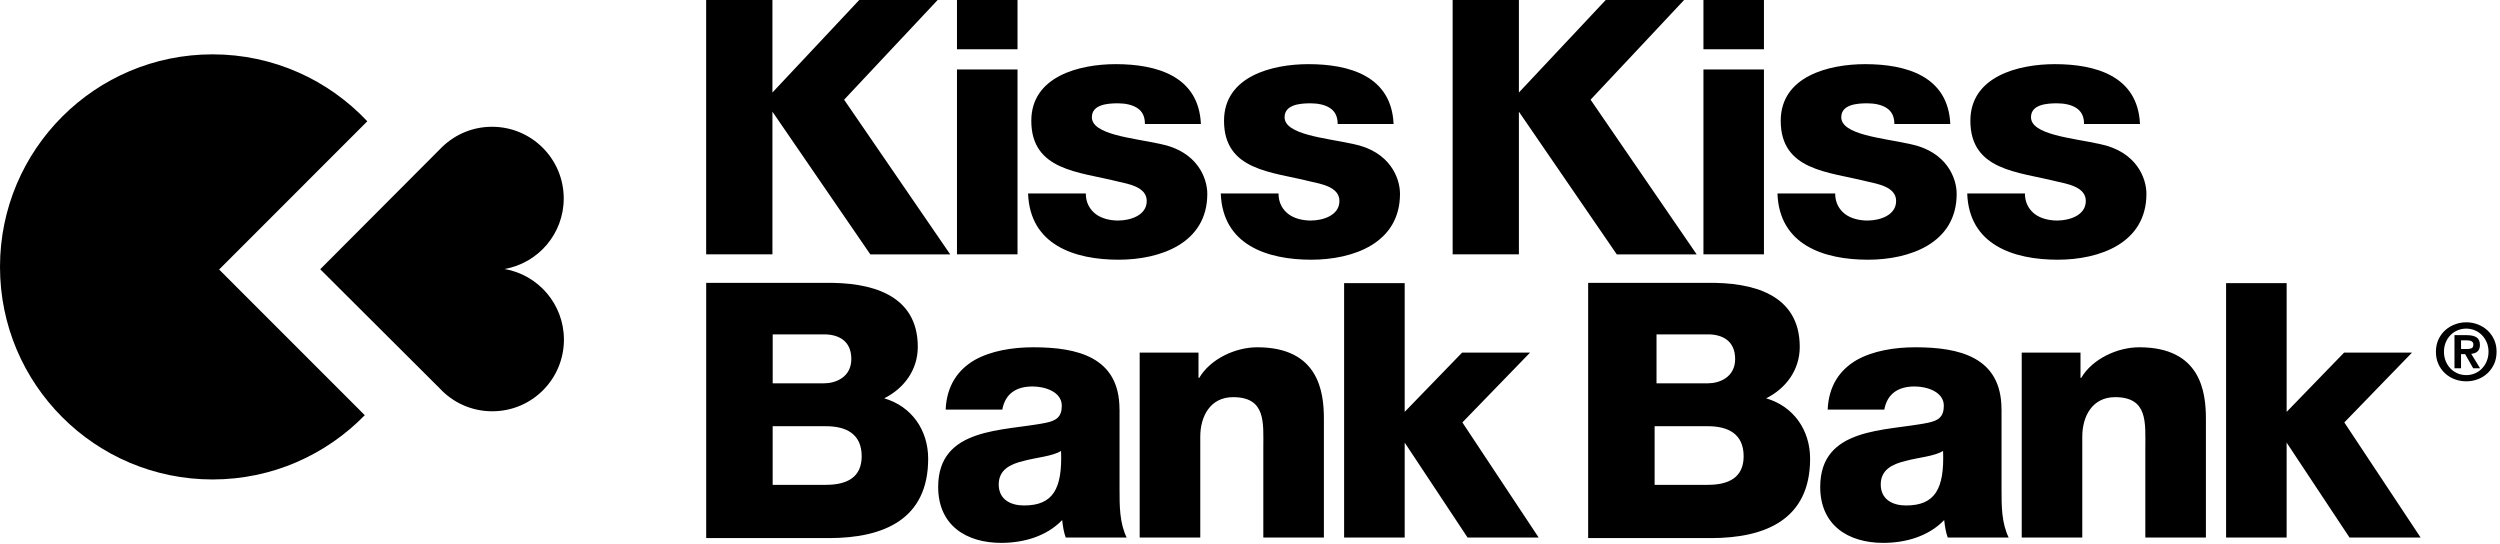
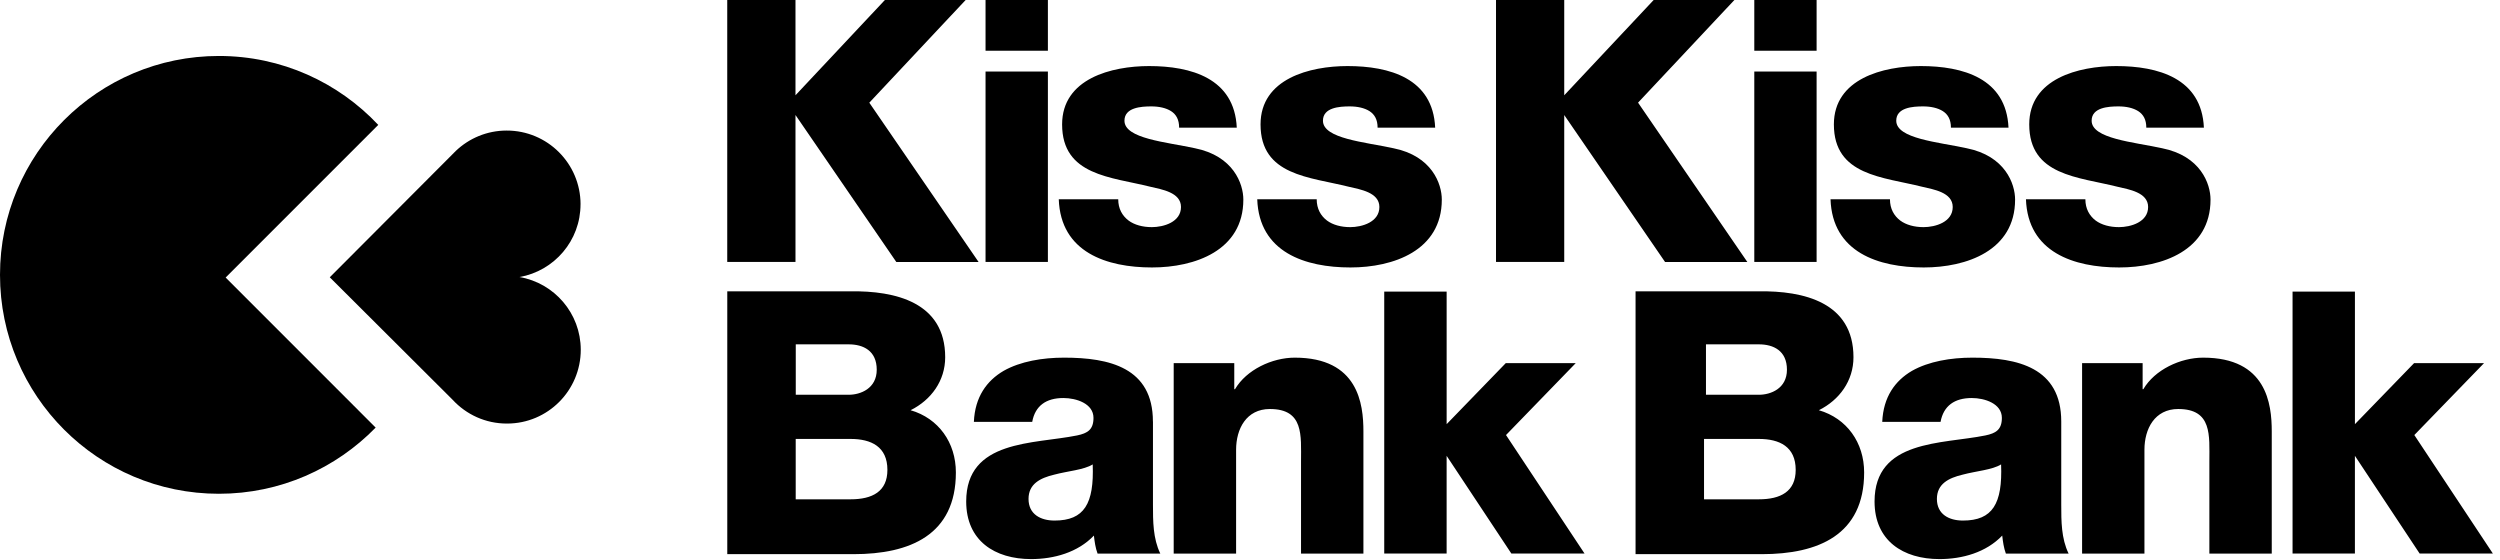
- <svg xmlns="http://www.w3.org/2000/svg" width="138" height="30" viewBox="0 0 138 30">
-   <path d="M135.85 19.266v-.48h.305c.04 0 .083.003.128.01.046.004.087.015.123.03.036.017.066.04.09.07.022.028.034.067.034.117 0 .11-.034.18-.1.21-.068.028-.153.043-.258.043h-.323zm.75.227c.06-.02.11-.05.152-.088.044-.038.078-.086.103-.146.024-.06.037-.132.037-.216 0-.198-.062-.338-.185-.42-.124-.08-.3-.122-.53-.122h-.69v1.828h.362v-.78h.227l.444.78h.38l-.488-.798c.067-.006.13-.02.188-.04zm.67.44c-.066.157-.154.293-.265.408-.11.116-.24.205-.39.27-.15.063-.31.095-.478.095-.17 0-.332-.032-.48-.096-.15-.065-.282-.154-.392-.27-.11-.114-.198-.25-.262-.407-.064-.157-.096-.33-.096-.514 0-.188.032-.36.096-.515.064-.155.15-.29.262-.403.11-.113.24-.202.39-.266.15-.063.31-.096.482-.096.17 0 .328.033.478.096.15.064.28.153.39.266.11.113.2.248.264.403.065.156.097.327.097.514 0 .184-.032.356-.098.513zm.405-1.186c-.092-.2-.215-.372-.37-.513-.152-.14-.33-.25-.533-.327-.202-.077-.413-.116-.635-.116-.22 0-.432.04-.634.117-.202.077-.38.186-.535.327-.154.14-.277.312-.37.513-.09.2-.135.424-.135.672 0 .25.045.474.136.675.09.2.214.372.368.514.154.142.333.25.535.327.202.075.413.113.634.113.222 0 .433-.038.635-.113.203-.076.38-.185.534-.328.154-.143.277-.315.37-.515.09-.2.136-.426.136-.676 0-.25-.045-.473-.137-.673zm-43.4 8.016h-2.94v-3.236h2.94c1.106 0 1.974.414 1.974 1.658 0 1.164-.81 1.578-1.974 1.578zm-2.835-8.306h2.84c.77 0 1.5.336 1.5 1.36 0 1.007-.867 1.342-1.5 1.342h-2.84v-2.703zm6.052 3.53c1.104-.55 1.854-1.577 1.854-2.84 0-2.94-2.664-3.57-5.09-3.532h-6.59v14.088h6.767c3.02 0 5.485-1.026 5.485-4.38 0-1.598-.927-2.9-2.426-3.335zm-40.966 5.915c-.747 0-1.397-.335-1.397-1.16 0-.807.63-1.122 1.376-1.3.728-.196 1.594-.255 2.065-.55.08 2.104-.45 3.01-2.044 3.01zm5.27-5.31c0-2.892-2.34-3.422-4.76-3.422-1.158 0-2.34.197-3.243.708-.904.53-1.535 1.396-1.593 2.733h3.127c.157-.863.747-1.278 1.67-1.278.69 0 1.614.296 1.614 1.064 0 .628-.314.825-.884.942-2.32.473-5.94.217-5.94 3.54 0 2.106 1.534 3.088 3.48 3.088 1.22 0 2.5-.354 3.365-1.26.04.336.08.65.197.966h3.363c-.393-.807-.393-1.75-.393-2.616v-4.464zm7.605-3.422c-1.218 0-2.594.65-3.204 1.69h-.04v-1.395H62.91v10.207h3.345v-5.567c0-1.12.55-2.182 1.81-2.182 1.828 0 1.67 1.415 1.67 2.812v4.937h3.344v-6.55c0-1.474-.277-3.952-3.68-3.952zm-23.81 7.593h-2.94v-3.236h2.94c1.106 0 1.974.414 1.974 1.658 0 1.164-.81 1.578-1.974 1.578zm-2.94-8.306h2.842c.77 0 1.5.336 1.5 1.36 0 1.007-.87 1.342-1.5 1.342h-2.84v-2.703zm6.157 3.53c1.104-.55 1.854-1.577 1.854-2.84 0-2.94-2.662-3.57-5.09-3.532h-6.59v14.088h6.768c3.02 0 5.485-1.026 5.485-4.38 0-1.598-.927-2.9-2.426-3.335zm35.653-2.522h-3.754l-3.168 3.27v-7.106h-3.344V29.67h3.344v-5.238l3.47 5.238h3.924l-4.21-6.352 3.738-3.855zm33.627-.295c-1.22 0-2.596.65-3.206 1.69h-.038v-1.395h-3.245v10.207h3.343v-5.567c0-1.12.55-2.182 1.81-2.182 1.828 0 1.67 1.415 1.67 2.812v4.937h3.344v-6.55c0-1.474-.276-3.952-3.677-3.952zm15.057.295h-3.752l-3.17 3.27v-7.106h-3.343V29.67h3.342v-5.238l3.47 5.238h3.925l-4.21-6.352 3.737-3.855zm-27.933 8.437c-.746 0-1.395-.335-1.395-1.16 0-.807.63-1.122 1.377-1.3.727-.196 1.592-.255 2.064-.55.08 2.104-.452 3.01-2.045 3.01zm5.27-5.31c0-2.892-2.338-3.422-4.757-3.422-1.16 0-2.34.197-3.245.708-.905.53-1.534 1.396-1.593 2.733h3.126c.16-.863.75-1.278 1.674-1.278.688 0 1.612.296 1.612 1.064 0 .628-.315.825-.885.942-2.32.473-5.938.217-5.938 3.54 0 2.106 1.534 3.088 3.48 3.088 1.22 0 2.498-.354 3.363-1.26.04.336.08.65.197.966h3.363c-.394-.807-.394-1.75-.394-2.616v-4.464zM94.03 2.72h3.34V0h-3.34v2.72zm0 11.32h3.34V3.836h-3.34V14.04zM83.842 6.164l5.405 7.878h4.41L87.8 5.503 92.963 0h-4.327l-4.793 5.107V0h-3.657v14.04h3.657V6.164zm29.724 6.01c-.472 0-.924-.118-1.24-.354-.333-.256-.55-.63-.55-1.14h-3.185c.098 2.85 2.576 3.656 4.994 3.656 2.3 0 4.898-.904 4.898-3.638 0-.845-.53-2.34-2.597-2.753-1.533-.334-3.775-.51-3.775-1.475 0-.708.885-.767 1.435-.767.414 0 .787.08 1.062.255.275.178.432.453.432.885h3.087c-.118-2.654-2.46-3.302-4.7-3.302-2.006 0-4.662.67-4.662 3.126 0 2.753 2.636 2.813 4.74 3.344.59.138 1.632.295 1.632 1.082 0 .806-.924 1.08-1.573 1.08zm-10.476 0c-.47 0-.923-.118-1.238-.354-.335-.256-.55-.63-.55-1.14h-3.186c.097 2.85 2.575 3.656 4.995 3.656 2.3 0 4.897-.904 4.897-3.638 0-.845-.53-2.34-2.596-2.753-1.533-.334-3.774-.51-3.774-1.475 0-.708.884-.767 1.435-.767.414 0 .788.08 1.064.255.274.178.432.453.432.885h3.087c-.118-2.654-2.458-3.302-4.7-3.302-2.006 0-4.66.67-4.66 3.126 0 2.753 2.634 2.813 4.74 3.344.59.138 1.63.295 1.63 1.082 0 .806-.923 1.08-1.572 1.08zM52.825 2.72h3.342V0h-3.342v2.72zm0 11.32h3.342V3.836h-3.342V14.04zM42.638 6.164l5.404 7.878h4.41l-5.857-8.538L51.758 0H47.43l-4.792 5.107V0H38.98v14.04h3.658V6.164zm29.723 6.01c-.47 0-.923-.118-1.237-.354-.335-.256-.55-.63-.55-1.14h-3.187c.1 2.85 2.576 3.656 4.995 3.656 2.302 0 4.898-.904 4.898-3.638 0-.845-.53-2.34-2.596-2.753-1.533-.334-3.775-.51-3.775-1.475 0-.708.884-.767 1.435-.767.413 0 .787.08 1.063.255.274.178.432.453.432.885h3.087c-.117-2.654-2.458-3.302-4.7-3.302-2.006 0-4.66.67-4.66 3.126 0 2.753 2.634 2.813 4.74 3.344.59.138 1.63.295 1.63 1.082 0 .806-.924 1.08-1.573 1.08zm-10.634 0c-.472 0-.924-.118-1.238-.354-.335-.256-.552-.63-.552-1.14H56.75c.1 2.85 2.577 3.656 4.996 3.656 2.3 0 4.897-.904 4.897-3.638 0-.845-.53-2.34-2.597-2.753-1.533-.334-3.775-.51-3.775-1.475 0-.708.886-.767 1.436-.767.414 0 .787.08 1.063.255.275.178.43.453.43.885h3.09c-.12-2.654-2.46-3.302-4.7-3.302-2.007 0-4.662.67-4.662 3.126 0 2.753 2.635 2.813 4.74 3.344.59.138 1.632.295 1.632 1.082 0 .806-.924 1.08-1.574 1.08z" fill="#000" />
-   <path d="M27.848 14.85c1.86-.326 3.274-1.948 3.27-3.902-.004-2.185-1.778-3.954-3.962-3.95-1.055 0-2.012.415-2.72 1.087l-.016.014-6.744 6.763 6.59 6.57c.726.785 1.762 1.274 2.913 1.27 2.185 0 3.952-1.773 3.95-3.96-.003-1.953-1.42-3.573-3.282-3.894z" fill="#000" />
-   <path d="M20.276 6.696C18.136 4.42 15.1 3 11.732 3 5.252 3 0 8.252 0 14.732c0 6.48 5.252 11.734 11.732 11.734 3.295 0 6.27-1.36 8.403-3.547l-8.04-8.042 8.18-8.182z" fill="#000" />
+ <svg xmlns="http://www.w3.org/2000/svg" width="134" height="30" viewBox="0 0 134 30">
+   <path d="M94.276 26.763h-2.94v-3.236h2.94c1.105 0 1.973.414 1.973 1.658 0 1.164-.81 1.578-1.975 1.578zm-2.836-8.306h2.84c.77 0 1.5.336 1.5 1.36 0 1.007-.867 1.342-1.5 1.342h-2.84v-2.704zm6.052 3.53c1.104-.55 1.854-1.577 1.854-2.84 0-2.94-2.664-3.57-5.09-3.532h-6.59v14.088h6.767c3.02 0 5.485-1.026 5.485-4.38 0-1.598-.927-2.9-2.426-3.335zm-40.966 5.915c-.747 0-1.397-.335-1.397-1.16 0-.807.63-1.122 1.375-1.3.728-.196 1.594-.255 2.065-.55.08 2.104-.45 3.01-2.044 3.01zm5.27-5.31c0-2.892-2.34-3.422-4.76-3.422-1.158 0-2.34.197-3.243.708-.904.53-1.535 1.396-1.593 2.733h3.127c.157-.862.747-1.277 1.67-1.277.69 0 1.614.296 1.614 1.064 0 .628-.313.825-.883.942-2.32.472-5.94.216-5.94 3.54 0 2.105 1.534 3.087 3.48 3.087 1.22 0 2.5-.354 3.365-1.26.04.336.08.65.197.966h3.362c-.393-.807-.393-1.75-.393-2.616v-4.464zM69.4 19.17c-1.217 0-2.593.65-3.203 1.69h-.04v-1.395H62.91v10.207h3.345v-5.567c0-1.12.55-2.182 1.81-2.182 1.828 0 1.67 1.415 1.67 2.812v4.937h3.344v-6.55c0-1.474-.278-3.952-3.68-3.952zm-23.81 7.593h-2.94v-3.236h2.94c1.107 0 1.975.414 1.975 1.658 0 1.164-.81 1.578-1.974 1.578zm-2.94-8.306h2.843c.77 0 1.5.336 1.5 1.36 0 1.007-.87 1.342-1.5 1.342h-2.84v-2.704zm6.158 3.53c1.104-.55 1.854-1.577 1.854-2.84 0-2.94-2.662-3.57-5.09-3.532h-6.59v14.088h6.768c3.02 0 5.485-1.026 5.485-4.38 0-1.598-.927-2.9-2.426-3.335zm35.653-2.522h-3.753l-3.168 3.27V15.63h-3.345v14.04h3.344v-5.238l3.47 5.238h3.923l-4.21-6.352 3.738-3.855zm33.628-.295c-1.22 0-2.596.65-3.206 1.69h-.038v-1.395H111.6v10.207h3.342v-5.567c0-1.12.55-2.182 1.81-2.182 1.828 0 1.67 1.415 1.67 2.812v4.937h3.344v-6.55c0-1.474-.276-3.952-3.677-3.952zm15.057.295h-3.752l-3.17 3.27V15.63h-3.343v14.04h3.342v-5.238l3.47 5.238h3.925l-4.21-6.352 3.737-3.855zm-27.933 8.437c-.746 0-1.395-.335-1.395-1.16 0-.807.63-1.122 1.377-1.3.727-.196 1.592-.255 2.064-.55.08 2.104-.452 3.01-2.045 3.01zm5.27-5.31c0-2.892-2.338-3.422-4.757-3.422-1.16 0-2.34.197-3.245.708-.905.53-1.534 1.396-1.593 2.733h3.126c.16-.862.75-1.277 1.674-1.277.688 0 1.612.296 1.612 1.064 0 .628-.316.825-.886.942-2.32.472-5.938.216-5.938 3.54 0 2.105 1.534 3.087 3.48 3.087 1.22 0 2.498-.354 3.363-1.26.04.336.08.65.196.966h3.363c-.395-.807-.395-1.75-.395-2.616v-4.464zM94.03 2.72h3.34V0h-3.34v2.72zm0 11.32h3.34V3.836h-3.34V14.04zM83.842 6.164l5.405 7.878h4.41L87.8 5.502 92.963 0h-4.327l-4.793 5.107V0h-3.657v14.04h3.657V6.164zm29.724 6.01c-.472 0-.924-.118-1.24-.354-.333-.256-.55-.63-.55-1.14h-3.185c.1 2.85 2.577 3.656 4.995 3.656 2.3 0 4.898-.904 4.898-3.638 0-.845-.53-2.34-2.597-2.753-1.533-.334-3.775-.51-3.775-1.475 0-.708.886-.767 1.436-.767.414 0 .787.08 1.062.255.275.178.432.453.432.885h3.087c-.118-2.654-2.46-3.302-4.7-3.302-2.006 0-4.662.67-4.662 3.127 0 2.753 2.636 2.813 4.74 3.344.59.14 1.632.296 1.632 1.083 0 .806-.924 1.08-1.573 1.08zm-10.476 0c-.47 0-.923-.118-1.238-.354-.335-.256-.55-.63-.55-1.14h-3.186c.097 2.85 2.575 3.656 4.995 3.656 2.3 0 4.898-.904 4.898-3.638 0-.845-.53-2.34-2.596-2.753-1.533-.334-3.774-.51-3.774-1.475 0-.708.884-.767 1.435-.767.414 0 .788.08 1.064.255.274.178.432.453.432.885h3.086c-.118-2.654-2.458-3.302-4.7-3.302-2.006 0-4.66.67-4.66 3.127 0 2.753 2.634 2.813 4.74 3.344.59.14 1.63.296 1.63 1.083 0 .806-.923 1.08-1.572 1.08zM52.825 2.72h3.342V0h-3.342v2.72zm0 11.32h3.342V3.836h-3.342V14.04zM42.638 6.164l5.404 7.878h4.41l-5.857-8.538L51.758 0H47.43l-4.792 5.107V0H38.98v14.04h3.658V6.164zm29.723 6.01c-.47 0-.922-.118-1.236-.354-.335-.256-.55-.63-.55-1.14h-3.187c.1 2.85 2.576 3.656 4.995 3.656 2.302 0 4.898-.904 4.898-3.638 0-.845-.53-2.34-2.596-2.753-1.533-.334-3.775-.51-3.775-1.475 0-.708.883-.767 1.434-.767.413 0 .787.08 1.063.255.274.178.432.453.432.885h3.086c-.117-2.654-2.458-3.302-4.7-3.302-2.006 0-4.66.67-4.66 3.127 0 2.753 2.634 2.813 4.74 3.344.59.14 1.63.296 1.63 1.083 0 .806-.924 1.08-1.573 1.08zm-10.633 0c-.472 0-.924-.118-1.238-.354-.336-.256-.553-.63-.553-1.14H56.75c.1 2.85 2.577 3.656 4.996 3.656 2.3 0 4.897-.904 4.897-3.638 0-.845-.53-2.34-2.597-2.753-1.533-.334-3.775-.51-3.775-1.475 0-.708.887-.767 1.437-.767.414 0 .787.08 1.063.255.275.178.43.453.43.885h3.09c-.12-2.654-2.46-3.302-4.7-3.302-2.007 0-4.662.67-4.662 3.127 0 2.753 2.635 2.813 4.74 3.344.59.14 1.632.296 1.632 1.083 0 .806-.924 1.08-1.574 1.08z" fill="#000" />
+   <path d="M31.118 10.948c-.004-2.185-1.778-3.954-3.962-3.95-1.055 0-2.012.415-2.72 1.087l-6.76 6.778 6.59 6.57c.726.785 1.762 1.274 2.913 1.27 2.184 0 3.95-1.773 3.95-3.96-.004-1.953-1.42-3.573-3.283-3.894 1.86-.327 3.274-1.95 3.27-3.903z" fill="#000" />
+   <path d="M20.276 6.696C18.136 4.42 15.1 3 11.732 3 5.252 3 0 8.252 0 14.732c0 6.48 5.252 11.734 11.732 11.734 3.295 0 6.27-1.36 8.403-3.547l-8.04-8.043 8.18-8.182z" fill="#000" />
</svg>
